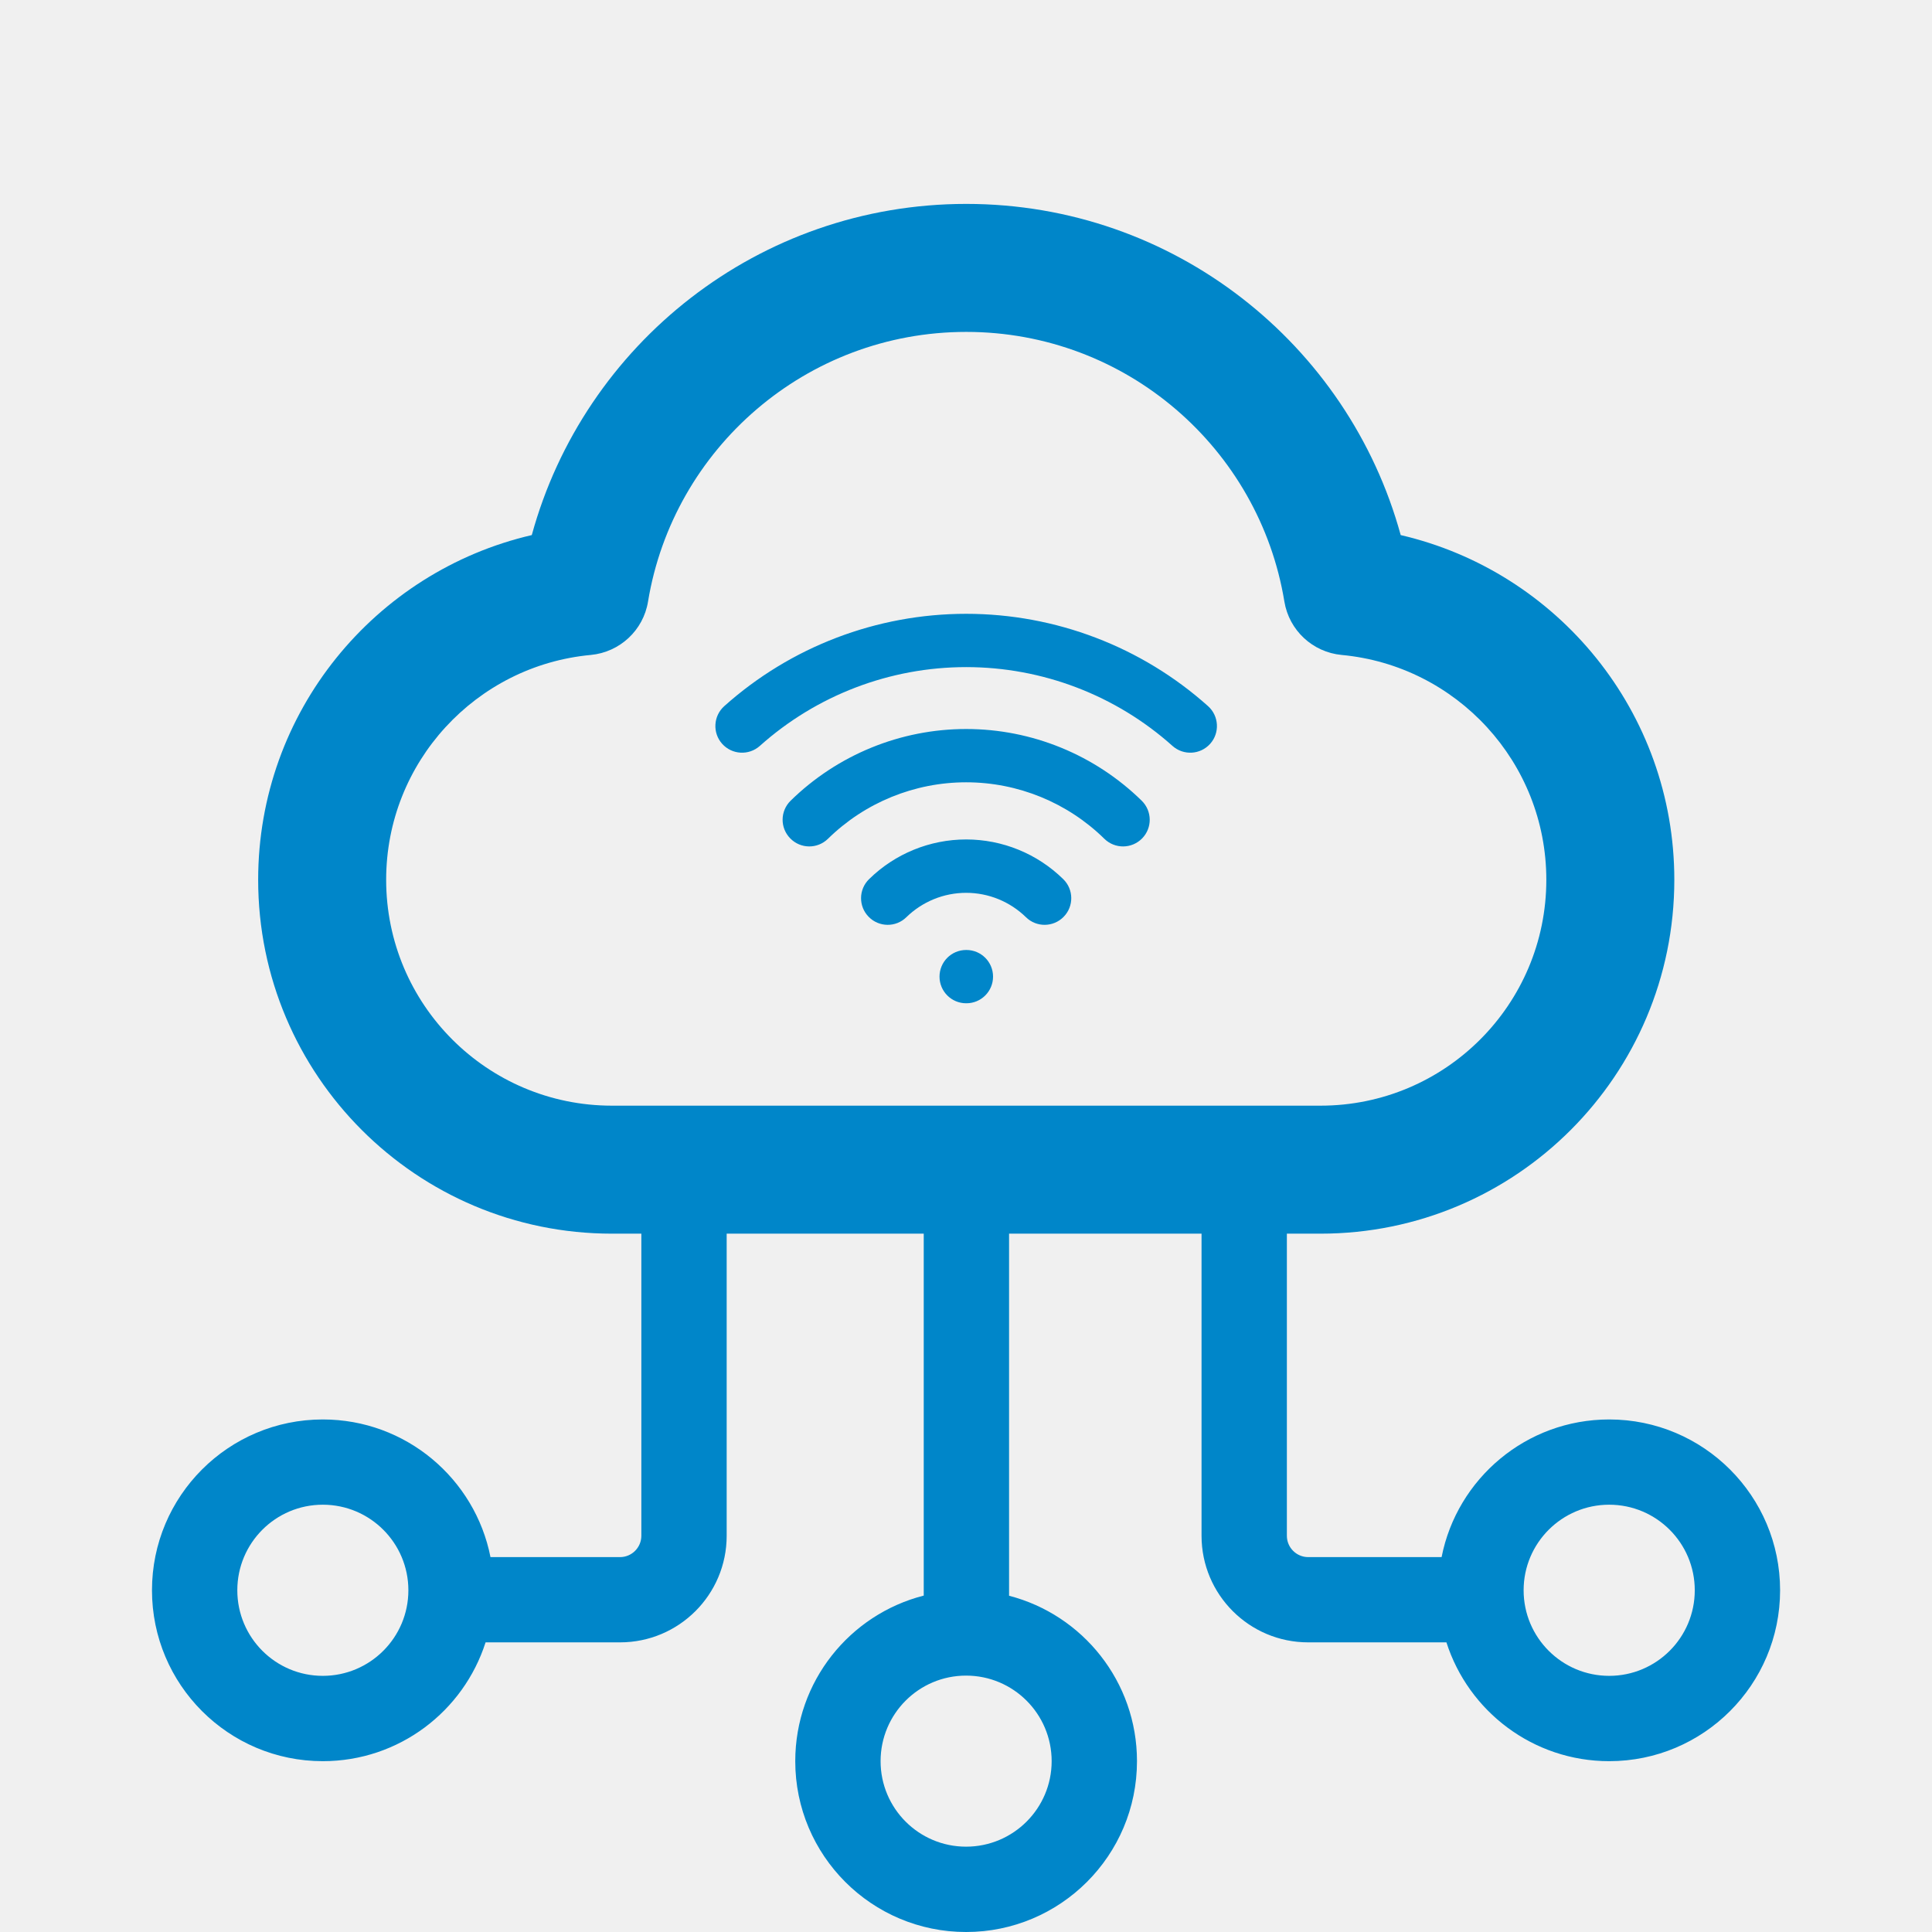
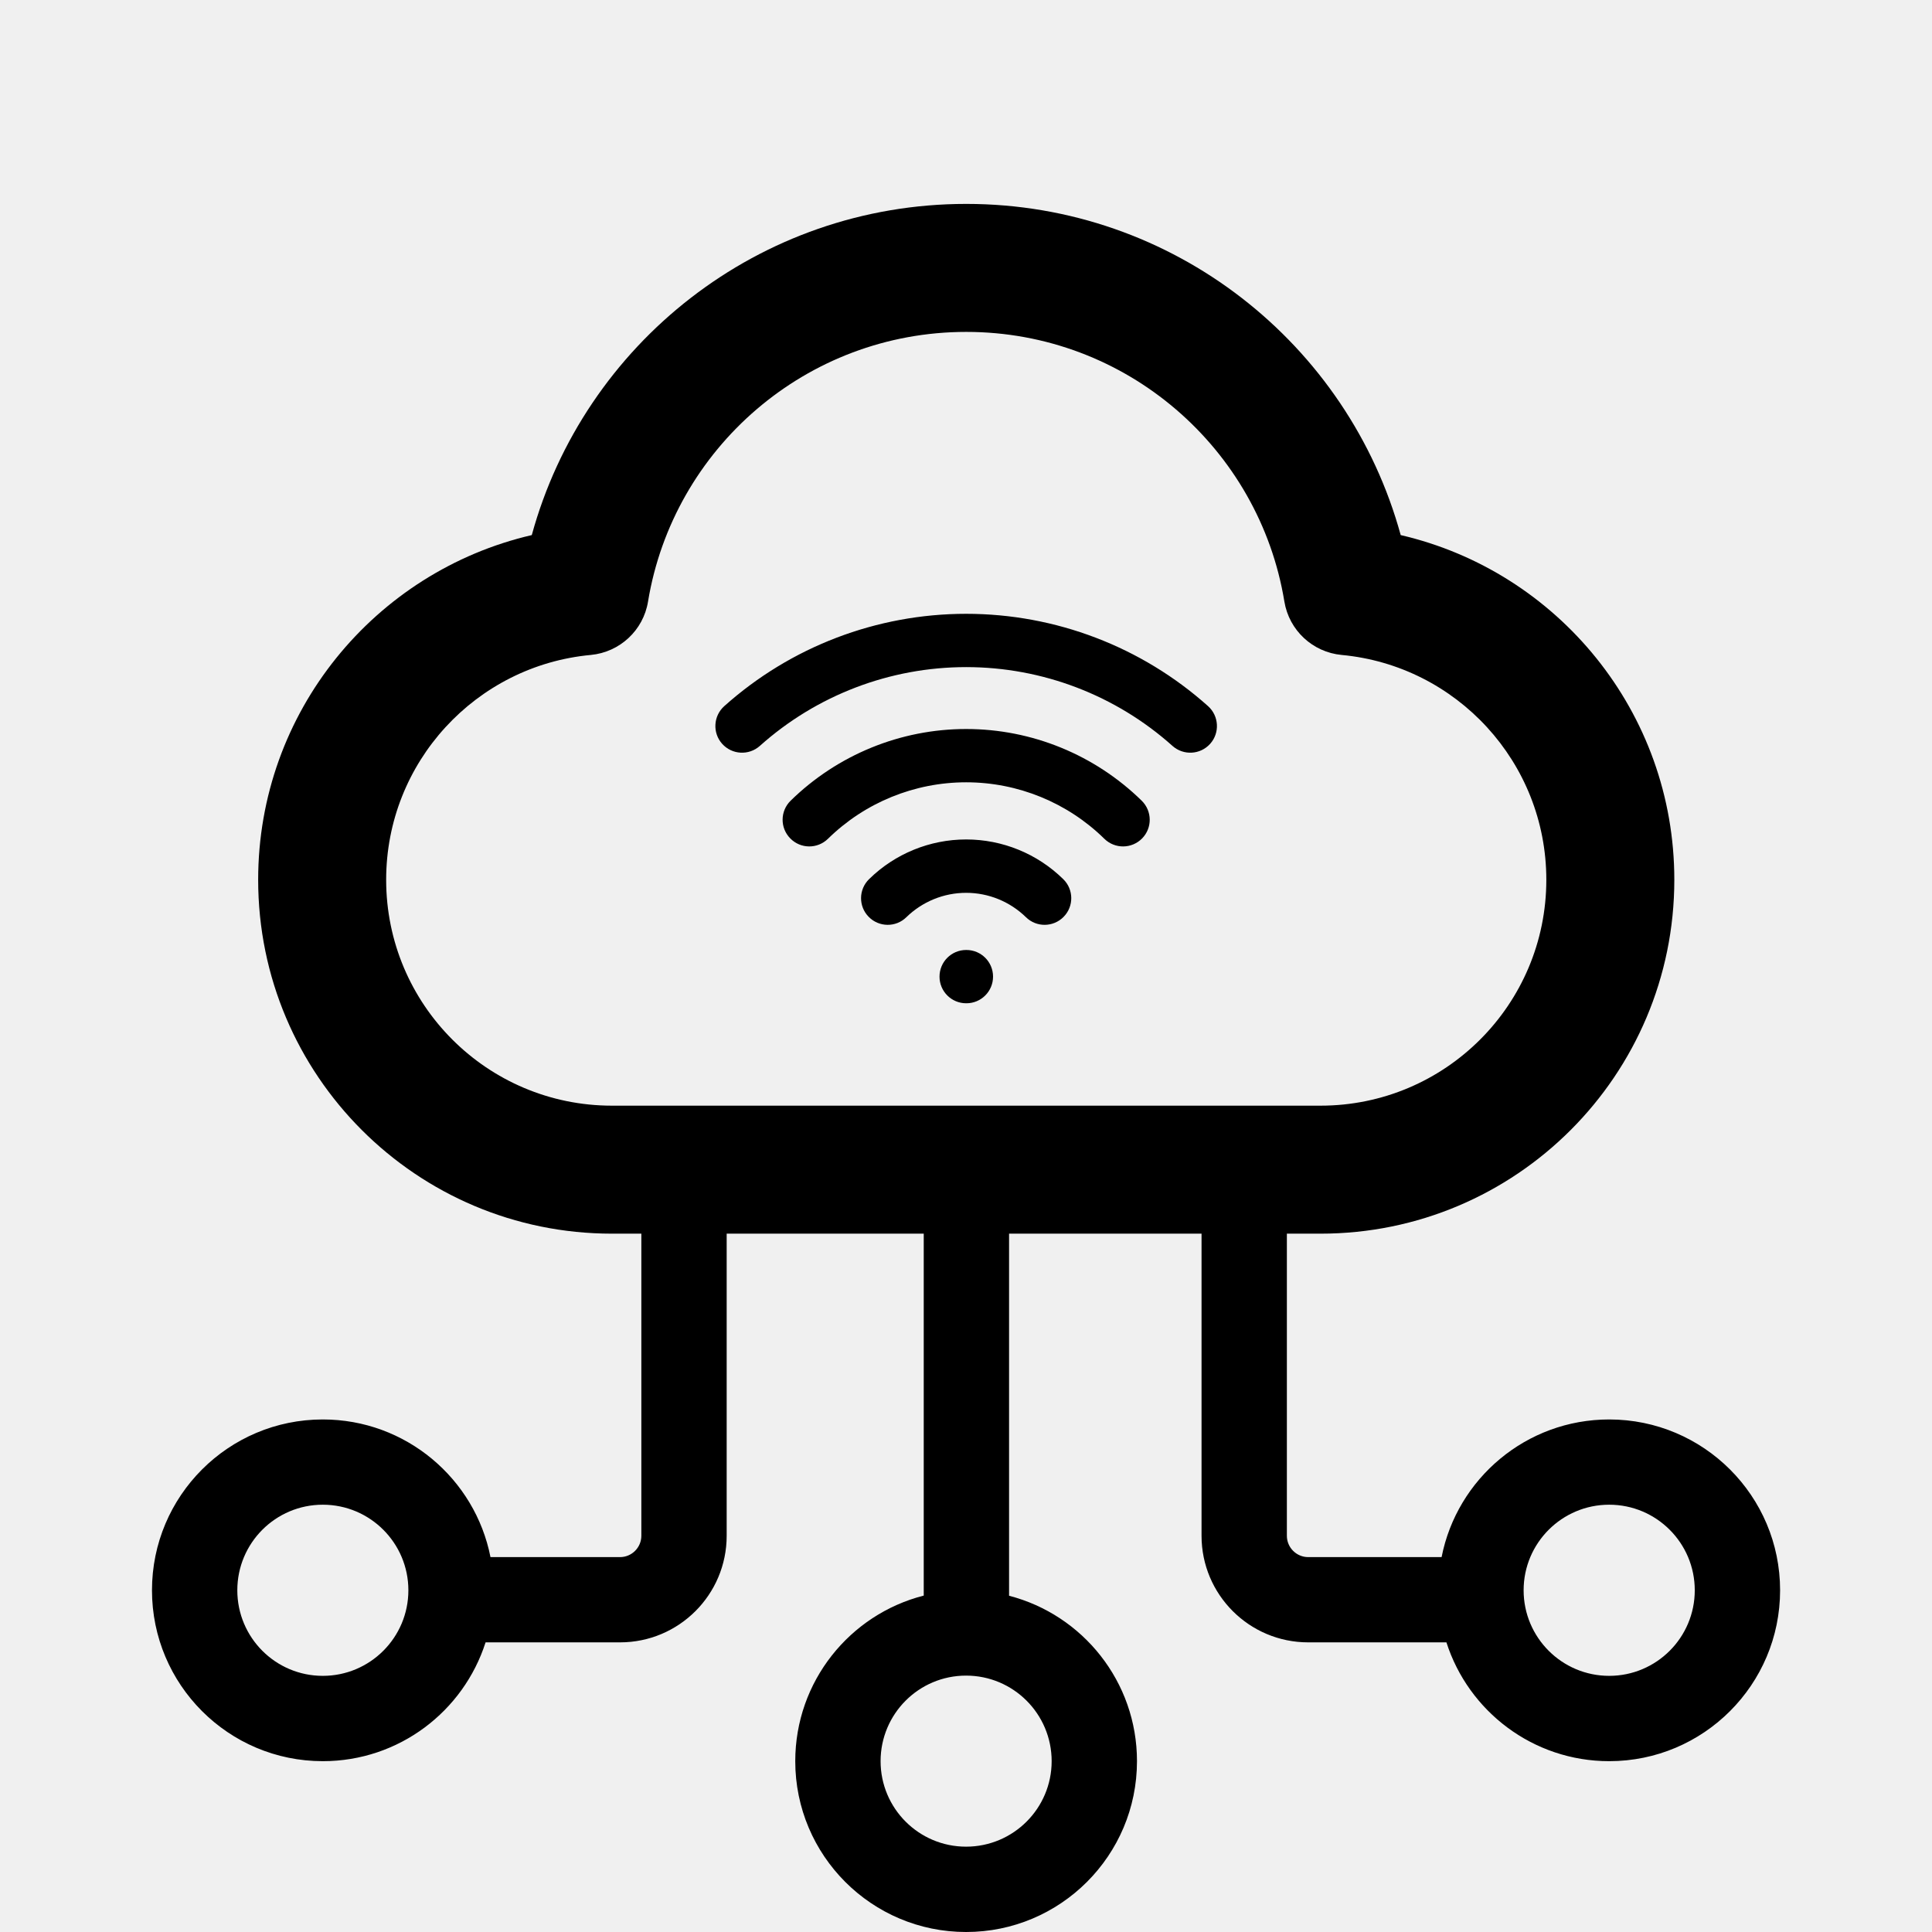
<svg xmlns="http://www.w3.org/2000/svg" width="24" height="24" viewBox="0 0 24 24" fill="none">
  <g clip-path="url(#clip0_566_495340)">
-     <path fill-rule="evenodd" clip-rule="evenodd" d="M6.606 6.647C7.255 4.276 9.425 2.533 12.003 2.533C14.581 2.533 16.75 4.276 17.4 6.647C19.348 7.099 20.799 8.844 20.799 10.929C20.799 13.357 18.831 15.325 16.404 15.325H15.986V19.078C15.986 19.224 16.105 19.343 16.251 19.343H17.908C18.1 18.368 18.959 17.633 19.99 17.633C21.162 17.633 22.113 18.583 22.113 19.755C22.113 20.927 21.162 21.878 19.99 21.878C19.044 21.878 18.242 21.258 17.968 20.402H16.251C15.519 20.402 14.926 19.809 14.926 19.078V15.325H12.535V19.823C13.449 20.059 14.124 20.89 14.124 21.878C14.124 23.05 13.173 24 12.001 24C10.829 24 9.879 23.05 9.879 21.878C9.879 20.887 10.557 20.055 11.475 19.821V15.325H9.027V19.078C9.027 19.809 8.434 20.402 7.702 20.402H6.032C5.758 21.258 4.957 21.878 4.01 21.878C2.838 21.878 1.888 20.927 1.888 19.755C1.888 18.583 2.838 17.633 4.01 17.633C5.041 17.633 5.901 18.368 6.093 19.343H7.702C7.848 19.343 7.967 19.224 7.967 19.078V15.325H7.602C5.175 15.325 3.207 13.357 3.207 10.929C3.207 8.844 4.658 7.099 6.606 6.647ZM12.003 4.123C10.014 4.123 8.363 5.573 8.05 7.473C7.992 7.83 7.699 8.102 7.339 8.136C5.914 8.268 4.797 9.468 4.797 10.929C4.797 12.479 6.053 13.735 7.602 13.735H16.404C17.953 13.735 19.209 12.479 19.209 10.929C19.209 9.468 18.092 8.268 16.666 8.136C16.306 8.102 16.014 7.83 15.955 7.473C15.643 5.573 13.992 4.123 12.003 4.123ZM9.439 9.266C10.143 8.636 11.056 8.287 12.002 8.287C12.948 8.287 13.861 8.636 14.565 9.266C14.702 9.388 14.911 9.376 15.033 9.24C15.155 9.104 15.143 8.894 15.007 8.772C14.181 8.033 13.111 7.625 12.002 7.625C10.893 7.625 9.823 8.033 8.997 8.772C8.861 8.894 8.849 9.104 8.971 9.24C9.093 9.376 9.302 9.388 9.439 9.266ZM10.285 10.42C10.743 9.97 11.36 9.718 12.002 9.718C12.644 9.718 13.261 9.97 13.719 10.42C13.85 10.548 14.059 10.546 14.188 10.415C14.316 10.284 14.313 10.075 14.183 9.947C13.6 9.376 12.818 9.056 12.002 9.056C11.187 9.056 10.404 9.376 9.821 9.947C9.691 10.075 9.688 10.284 9.817 10.415C9.945 10.546 10.154 10.548 10.285 10.42ZM11.259 11.394C11.458 11.2 11.724 11.091 12.002 11.091C12.28 11.091 12.546 11.2 12.745 11.394C12.875 11.522 13.085 11.52 13.213 11.389C13.341 11.259 13.339 11.049 13.208 10.921C12.886 10.605 12.453 10.428 12.002 10.428C11.551 10.428 11.118 10.605 10.796 10.921C10.665 11.049 10.663 11.259 10.791 11.389C10.919 11.52 11.129 11.522 11.259 11.394ZM12.002 11.801C11.819 11.801 11.671 11.949 11.671 12.132C11.671 12.315 11.819 12.463 12.002 12.463H12.005C12.188 12.463 12.336 12.315 12.336 12.132C12.336 11.949 12.188 11.801 12.005 11.801H12.002ZM5.073 19.755C5.073 20.342 4.597 20.818 4.01 20.818C3.423 20.818 2.948 20.342 2.948 19.755C2.948 19.168 3.423 18.692 4.01 18.692C4.597 18.692 5.073 19.168 5.073 19.755ZM12.001 22.94C12.588 22.94 13.064 22.464 13.064 21.878C13.064 21.291 12.588 20.815 12.001 20.815C11.414 20.815 10.939 21.291 10.939 21.878C10.939 22.464 11.414 22.94 12.001 22.94ZM21.053 19.755C21.053 20.342 20.577 20.818 19.99 20.818C19.403 20.818 18.927 20.342 18.927 19.755C18.927 19.168 19.403 18.692 19.99 18.692C20.577 18.692 21.053 19.168 21.053 19.755Z" fill="#0086C9" />
+     <path fill-rule="evenodd" clip-rule="evenodd" d="M6.606 6.647C7.255 4.276 9.425 2.533 12.003 2.533C14.581 2.533 16.75 4.276 17.4 6.647C19.348 7.099 20.799 8.844 20.799 10.929C20.799 13.357 18.831 15.325 16.404 15.325H15.986V19.078C15.986 19.224 16.105 19.343 16.251 19.343H17.908C18.1 18.368 18.959 17.633 19.99 17.633C21.162 17.633 22.113 18.583 22.113 19.755C22.113 20.927 21.162 21.878 19.99 21.878C19.044 21.878 18.242 21.258 17.968 20.402H16.251C15.519 20.402 14.926 19.809 14.926 19.078V15.325H12.535V19.823C13.449 20.059 14.124 20.89 14.124 21.878C14.124 23.05 13.173 24 12.001 24C10.829 24 9.879 23.05 9.879 21.878C9.879 20.887 10.557 20.055 11.475 19.821V15.325H9.027V19.078C9.027 19.809 8.434 20.402 7.702 20.402H6.032C5.758 21.258 4.957 21.878 4.01 21.878C2.838 21.878 1.888 20.927 1.888 19.755C1.888 18.583 2.838 17.633 4.01 17.633C5.041 17.633 5.901 18.368 6.093 19.343H7.702C7.848 19.343 7.967 19.224 7.967 19.078V15.325H7.602C5.175 15.325 3.207 13.357 3.207 10.929C3.207 8.844 4.658 7.099 6.606 6.647ZM12.003 4.123C10.014 4.123 8.363 5.573 8.05 7.473C7.992 7.83 7.699 8.102 7.339 8.136C5.914 8.268 4.797 9.468 4.797 10.929C4.797 12.479 6.053 13.735 7.602 13.735H16.404C17.953 13.735 19.209 12.479 19.209 10.929C19.209 9.468 18.092 8.268 16.666 8.136C16.306 8.102 16.014 7.83 15.955 7.473C15.643 5.573 13.992 4.123 12.003 4.123ZM9.439 9.266C10.143 8.636 11.056 8.287 12.002 8.287C12.948 8.287 13.861 8.636 14.565 9.266C14.702 9.388 14.911 9.376 15.033 9.24C15.155 9.104 15.143 8.894 15.007 8.772C14.181 8.033 13.111 7.625 12.002 7.625C10.893 7.625 9.823 8.033 8.997 8.772C8.861 8.894 8.849 9.104 8.971 9.24C9.093 9.376 9.302 9.388 9.439 9.266ZM10.285 10.42C10.743 9.97 11.36 9.718 12.002 9.718C12.644 9.718 13.261 9.97 13.719 10.42C13.85 10.548 14.059 10.546 14.188 10.415C14.316 10.284 14.313 10.075 14.183 9.947C13.6 9.376 12.818 9.056 12.002 9.056C11.187 9.056 10.404 9.376 9.821 9.947C9.691 10.075 9.688 10.284 9.817 10.415C9.945 10.546 10.154 10.548 10.285 10.42ZM11.259 11.394C11.458 11.2 11.724 11.091 12.002 11.091C12.28 11.091 12.546 11.2 12.745 11.394C12.875 11.522 13.085 11.52 13.213 11.389C13.341 11.259 13.339 11.049 13.208 10.921C12.886 10.605 12.453 10.428 12.002 10.428C11.551 10.428 11.118 10.605 10.796 10.921C10.665 11.049 10.663 11.259 10.791 11.389C10.919 11.52 11.129 11.522 11.259 11.394ZM12.002 11.801C11.819 11.801 11.671 11.949 11.671 12.132C11.671 12.315 11.819 12.463 12.002 12.463H12.005C12.188 12.463 12.336 12.315 12.336 12.132C12.336 11.949 12.188 11.801 12.005 11.801H12.002ZM5.073 19.755C5.073 20.342 4.597 20.818 4.01 20.818C3.423 20.818 2.948 20.342 2.948 19.755C2.948 19.168 3.423 18.692 4.01 18.692C4.597 18.692 5.073 19.168 5.073 19.755ZM12.001 22.94C12.588 22.94 13.064 22.464 13.064 21.878C13.064 21.291 12.588 20.815 12.001 20.815C11.414 20.815 10.939 21.291 10.939 21.878C10.939 22.464 11.414 22.94 12.001 22.94ZM21.053 19.755C21.053 20.342 20.577 20.818 19.99 20.818C19.403 20.818 18.927 20.342 18.927 19.755C18.927 19.168 19.403 18.692 19.99 18.692C20.577 18.692 21.053 19.168 21.053 19.755Z" fill="currentColor" />
  </g>
  <defs>
    <clipPath id="clip0_566_495340">
      <rect width="24" height="24" fill="white" />
    </clipPath>
  </defs>
</svg>
